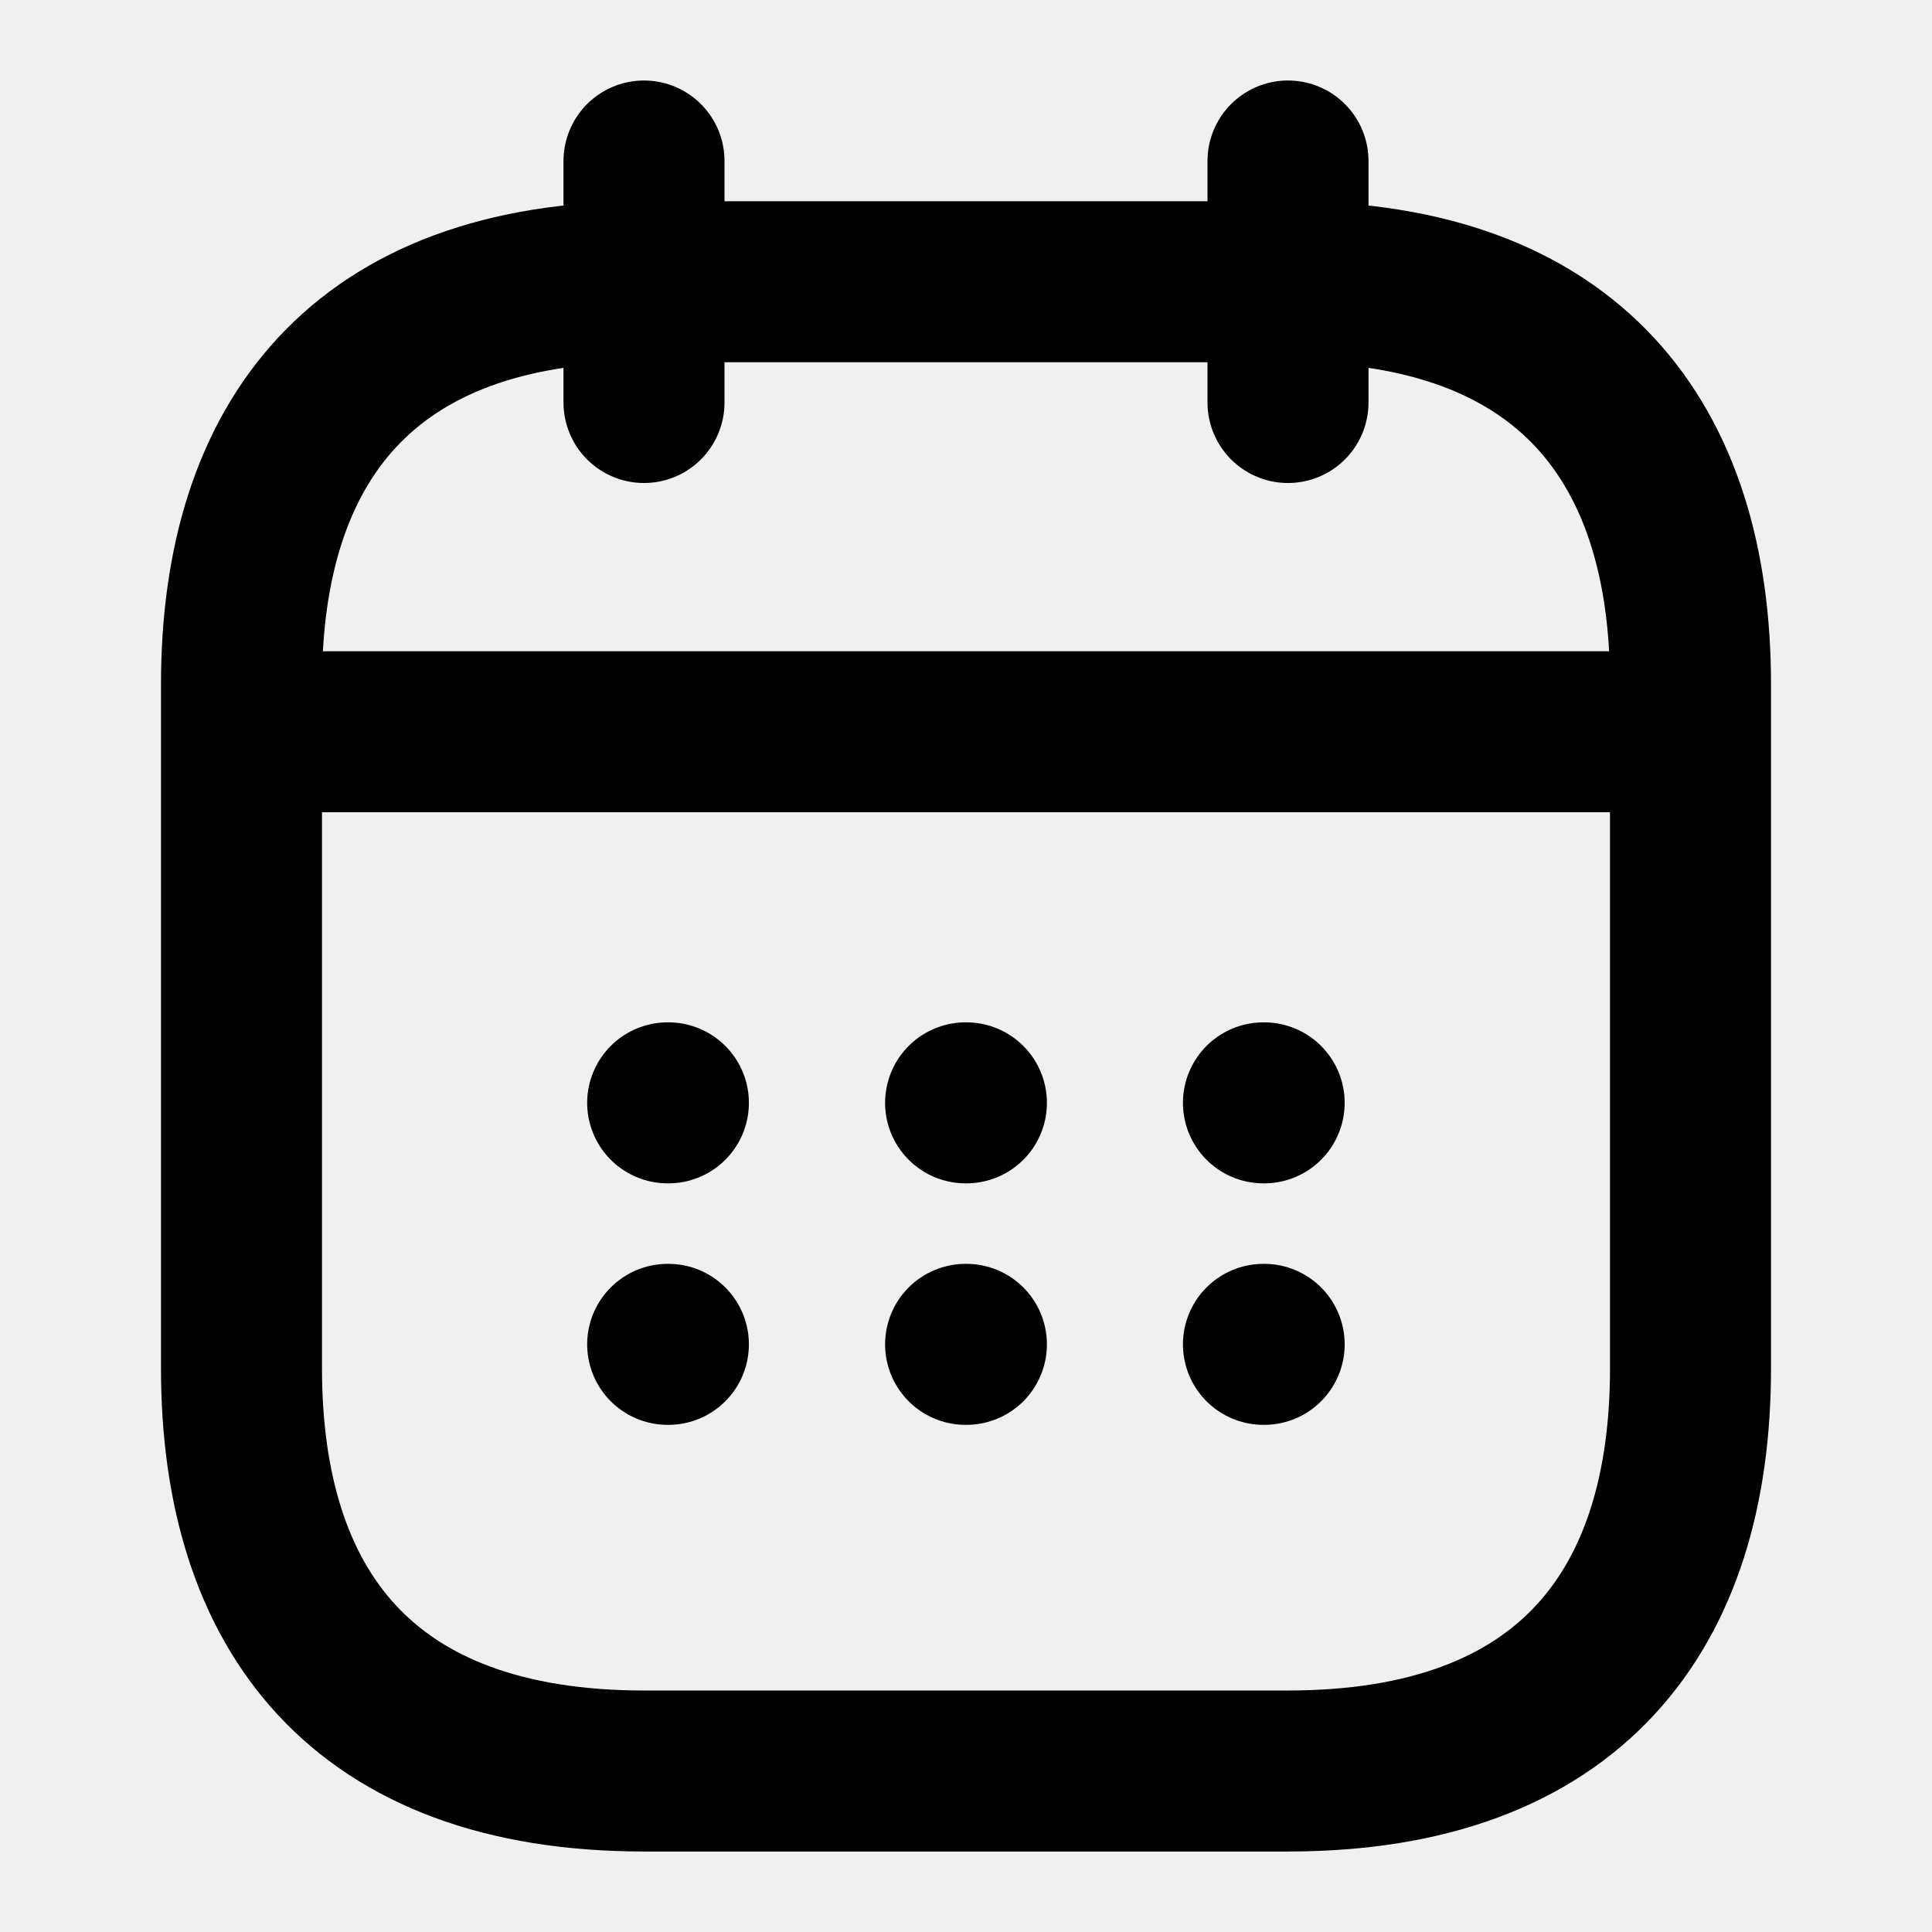
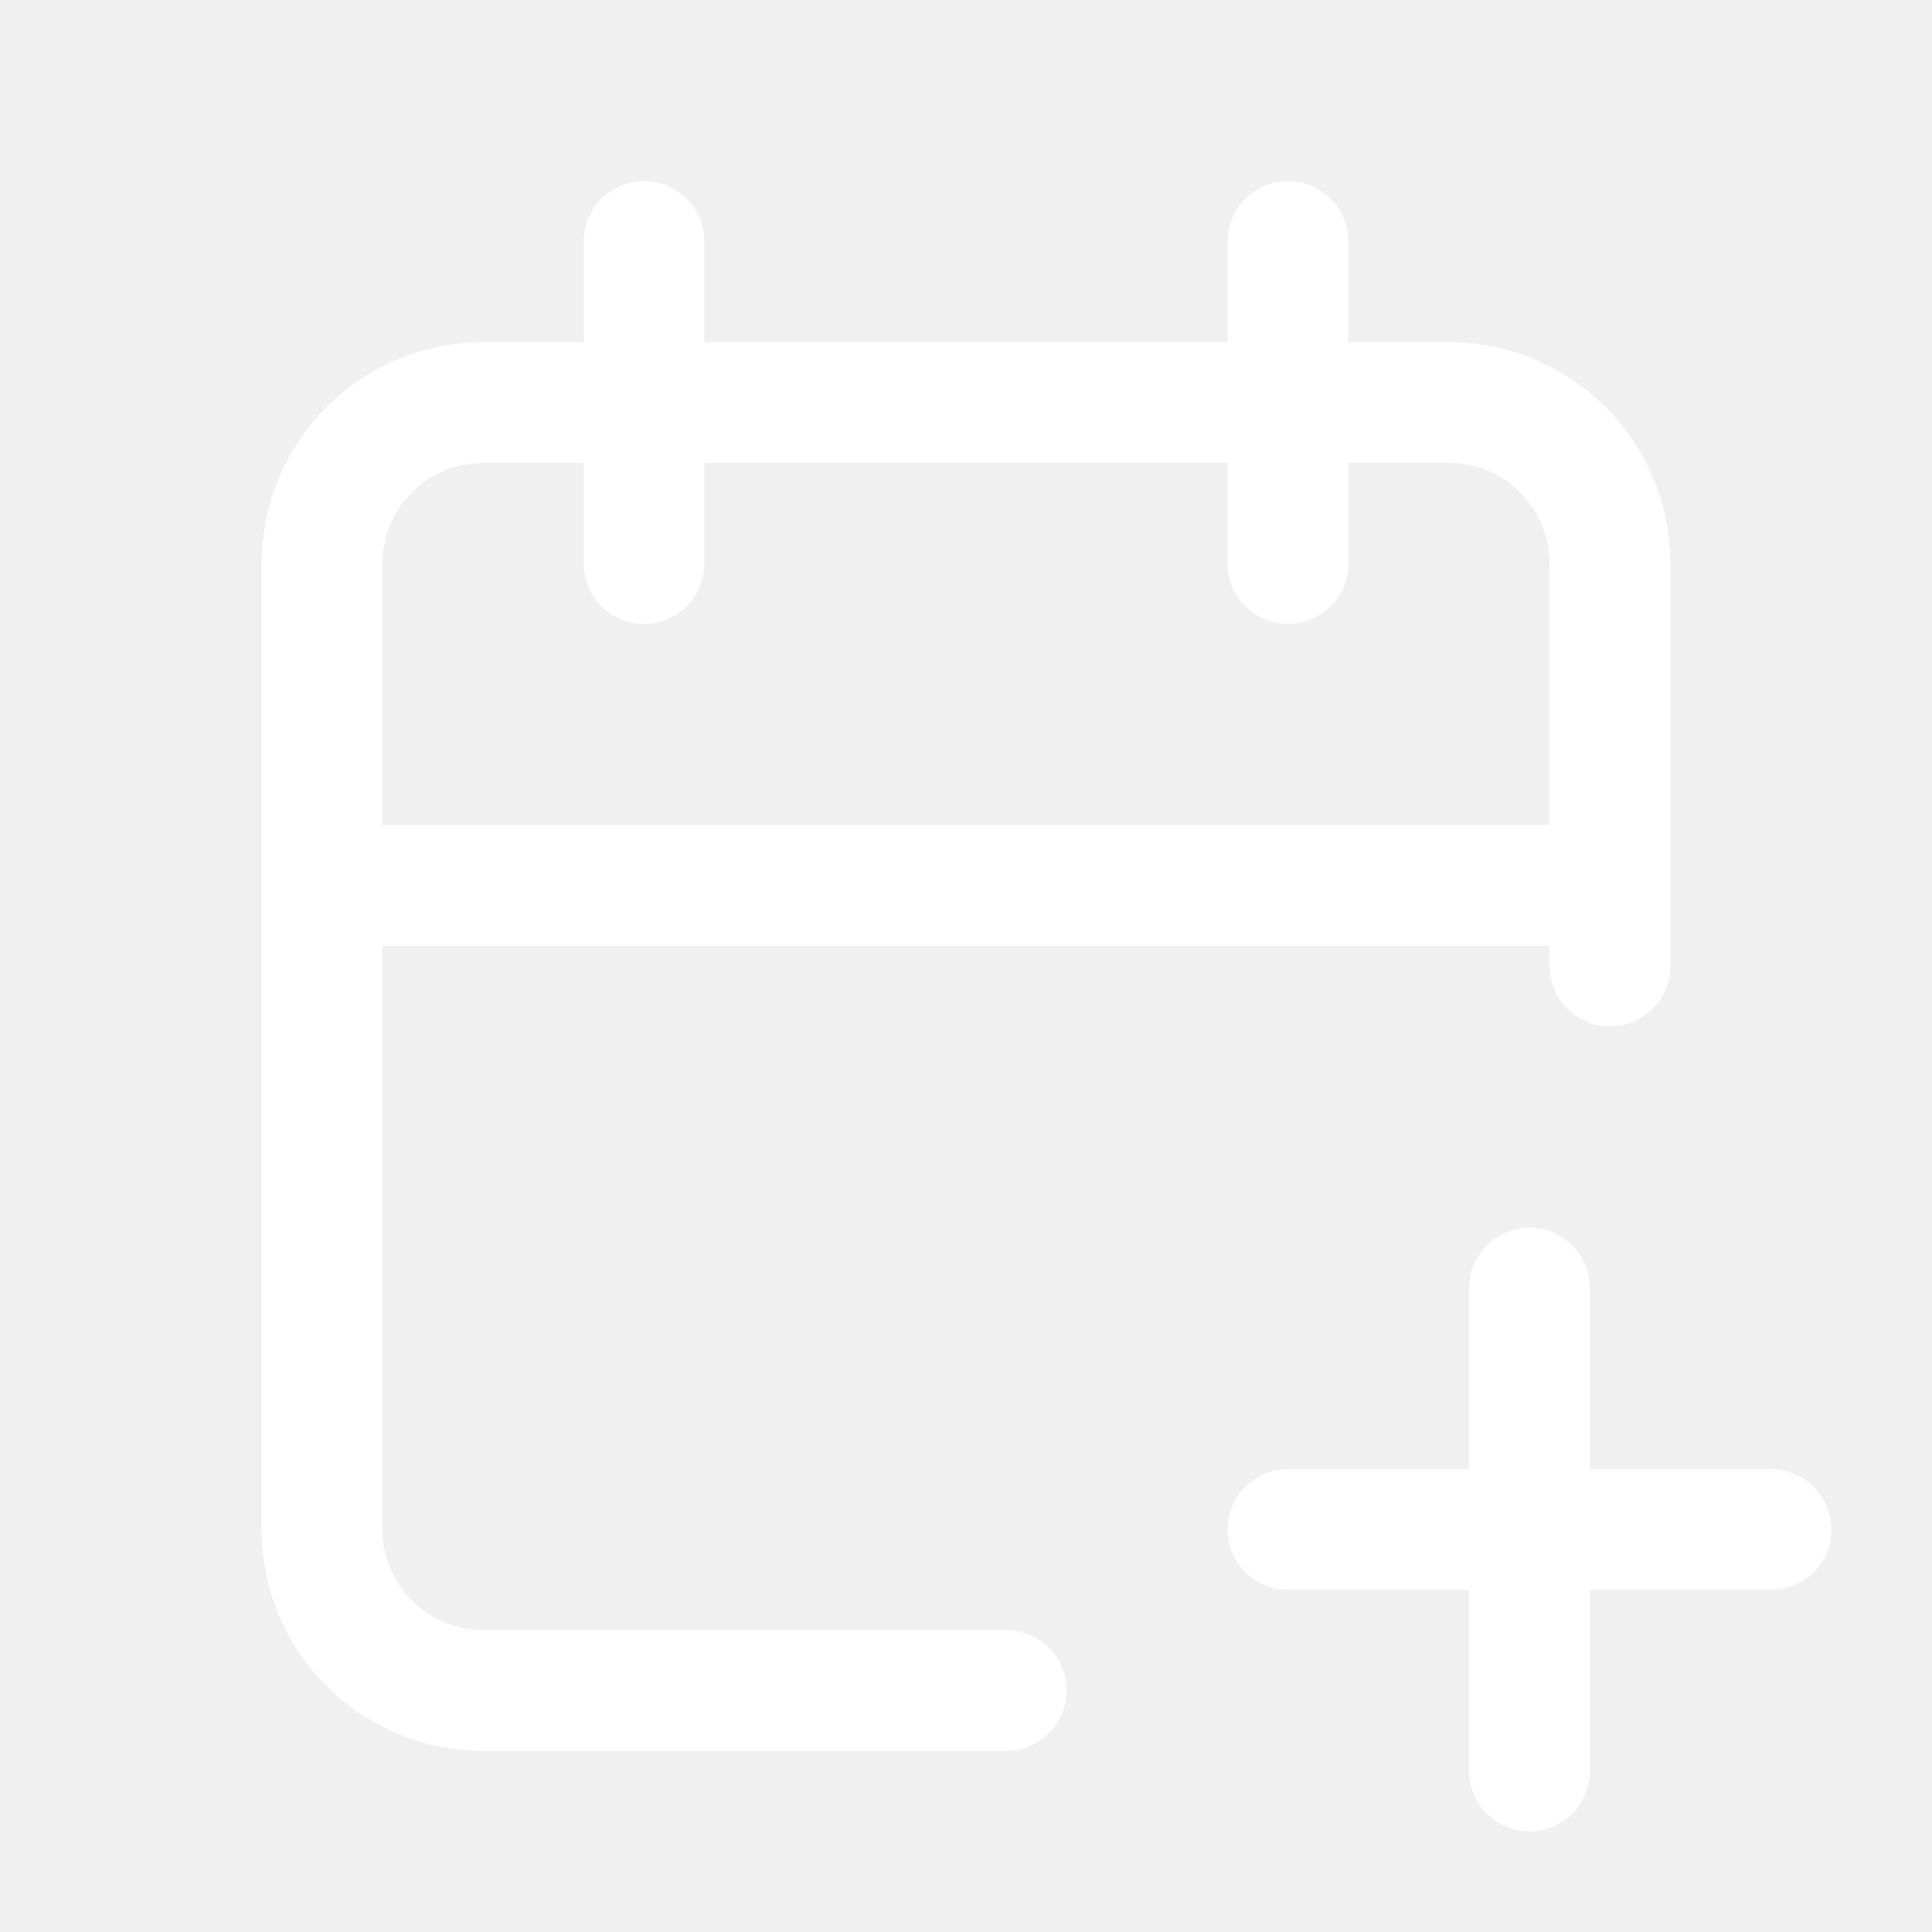
<svg xmlns="http://www.w3.org/2000/svg" width="24" height="24" viewBox="0 0 24 24" fill="none">
-   <path d="M8 2V5M16 2V5M3.5 9.09H20.5M21 8.5V17C21 20 19.5 22 16 22H8C4.5 22 3 20 3 17V8.5C3 5.5 4.5 3.5 8 3.5H16C19.5 3.5 21 5.5 21 8.5Z" stroke="currentColor" stroke-width="2" stroke-miterlimit="10" stroke-linecap="round" stroke-linejoin="round" />
-   <path d="M15.695 13.7H15.704M15.695 16.7H15.704M11.995 13.7H12.005M11.995 16.7H12.005M8.294 13.7H8.303M8.294 16.7H8.303" stroke="currentColor" stroke-width="2" stroke-linecap="round" stroke-linejoin="round" />
+   <path d="M12.5 21H6C5.47 21 4.961 20.789 4.586 20.414C4.211 20.039 4 19.53 4 19V7C4 6.47 4.211 5.961 4.586 5.586C4.961 5.211 5.47 5 6 5H18C18.53 5 19.039 5.211 19.414 5.586C19.789 5.961 20 6.47 20 7V12M16 3V7M8 3V7M4 11H20M16 19H22M19 16V22" stroke="white" stroke-width="1.5" stroke-linecap="round" stroke-linejoin="round" />
</svg>
